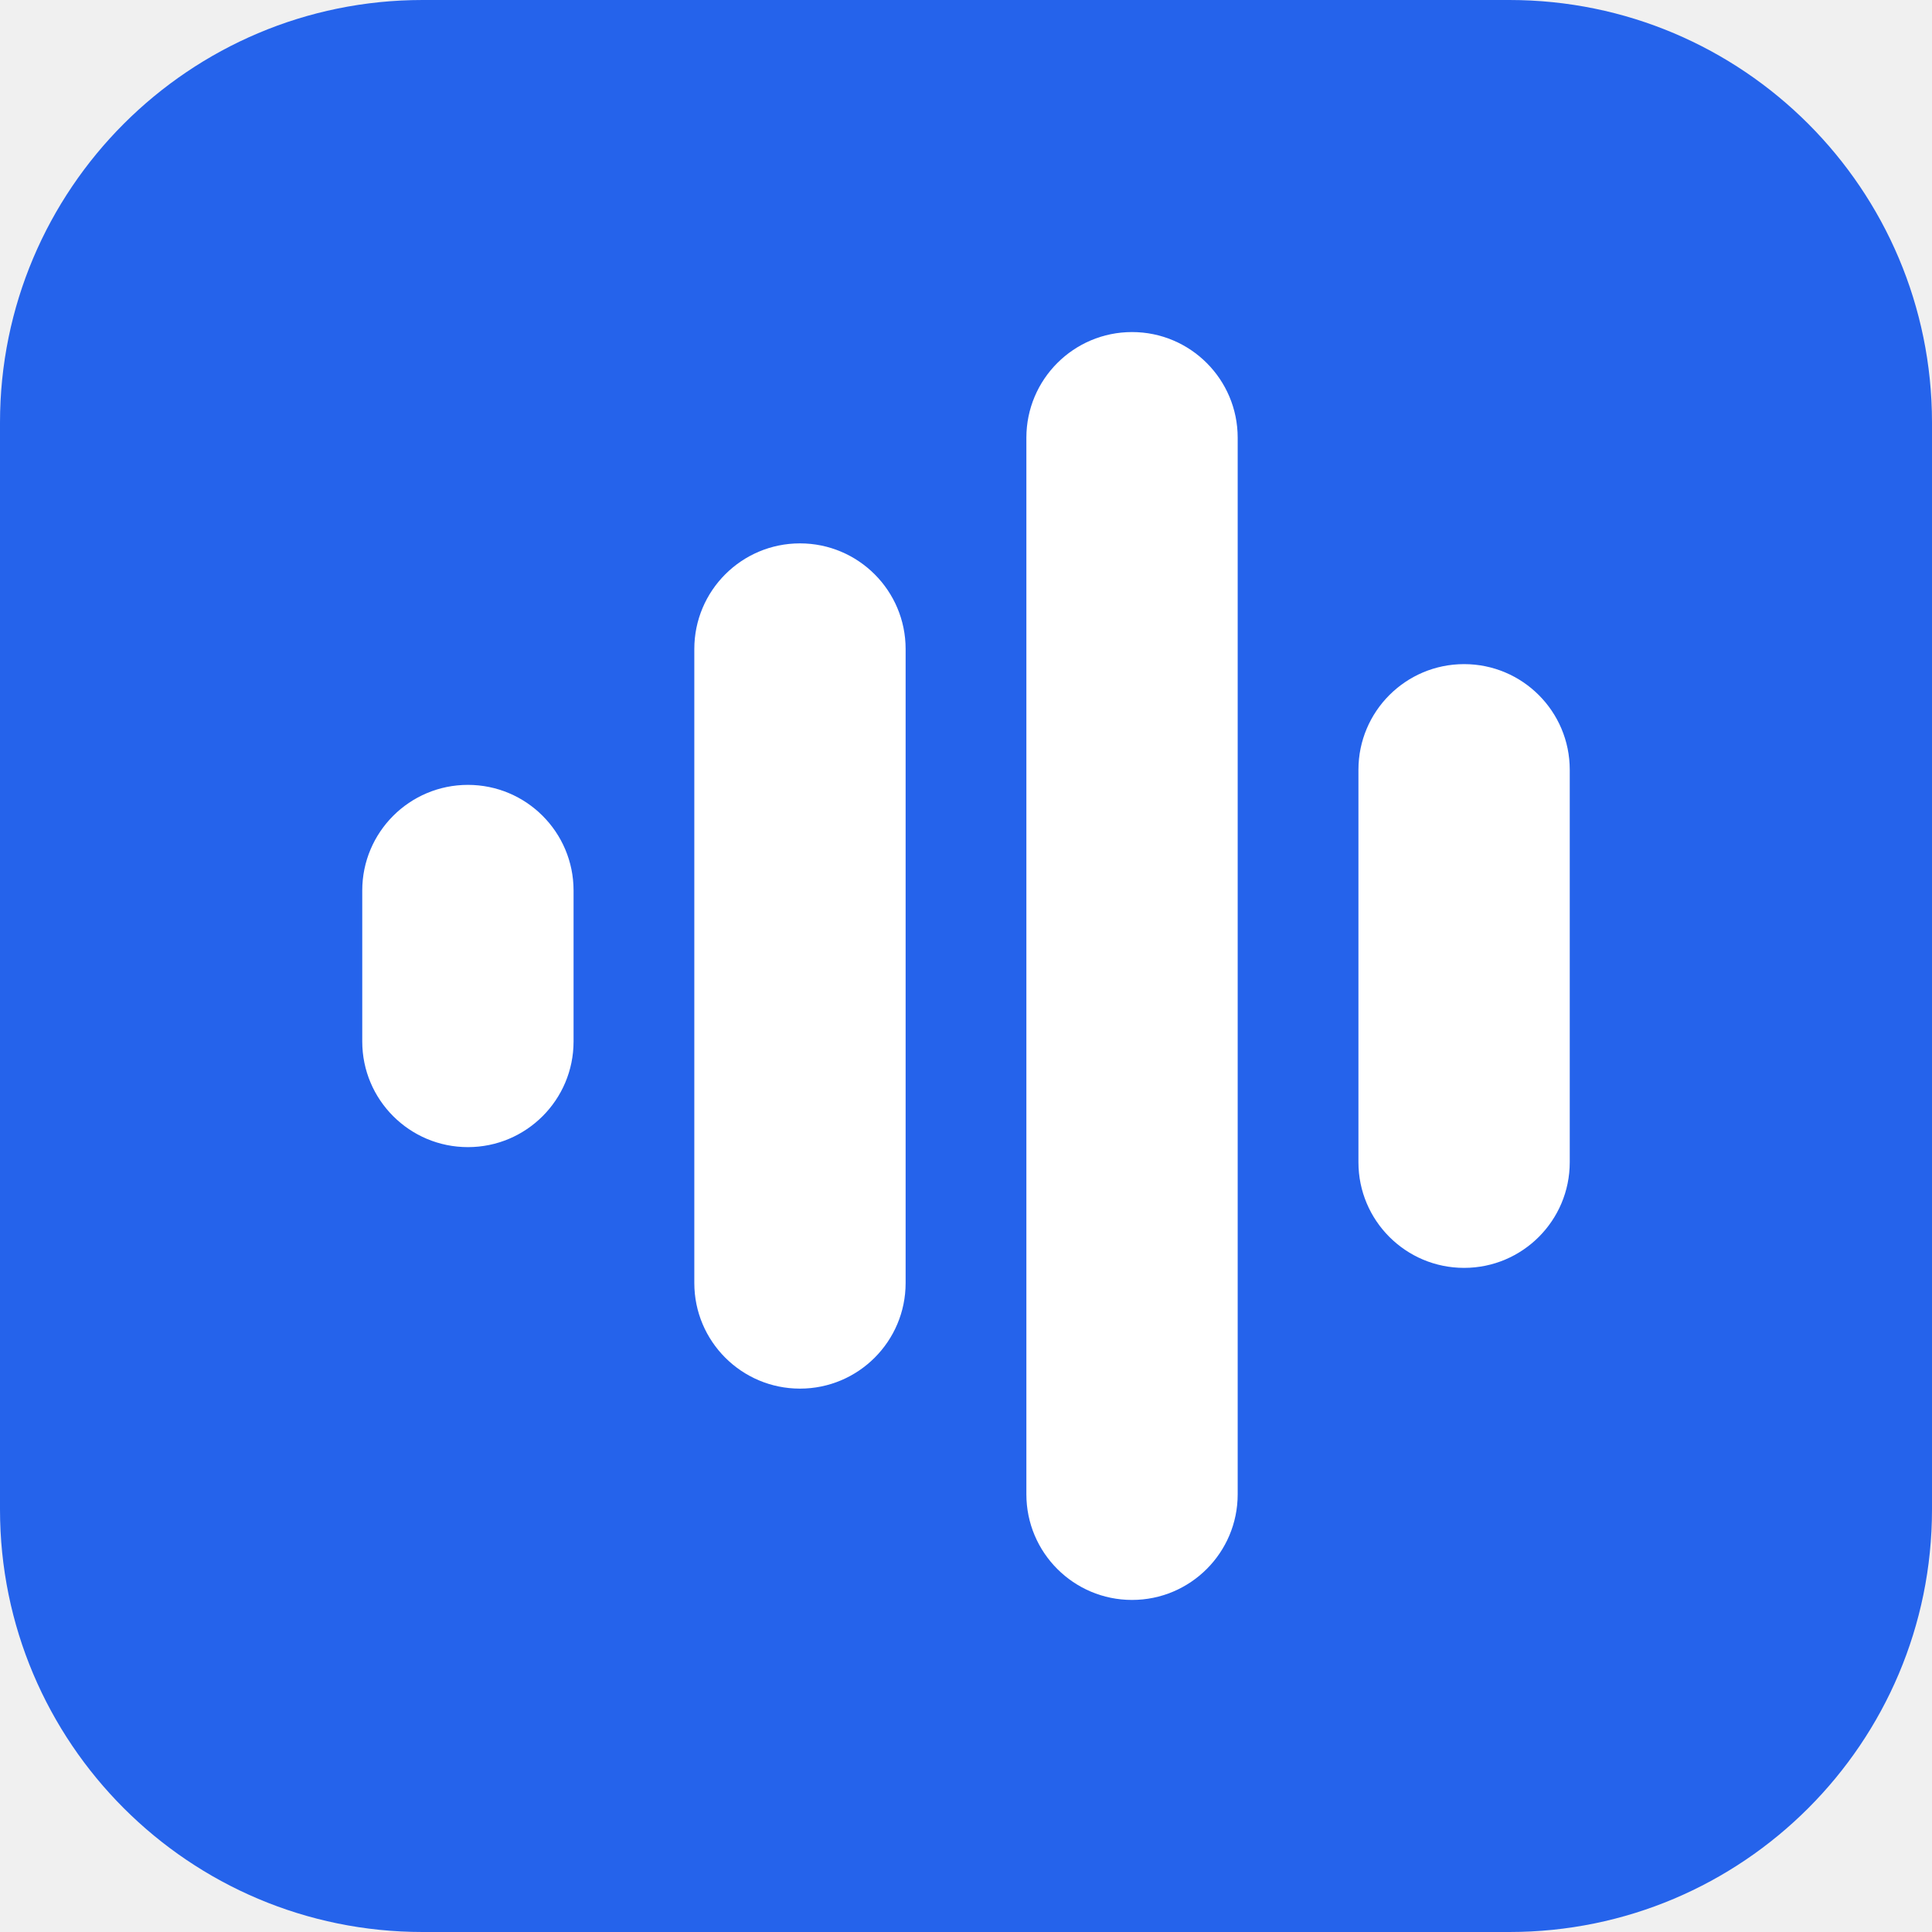
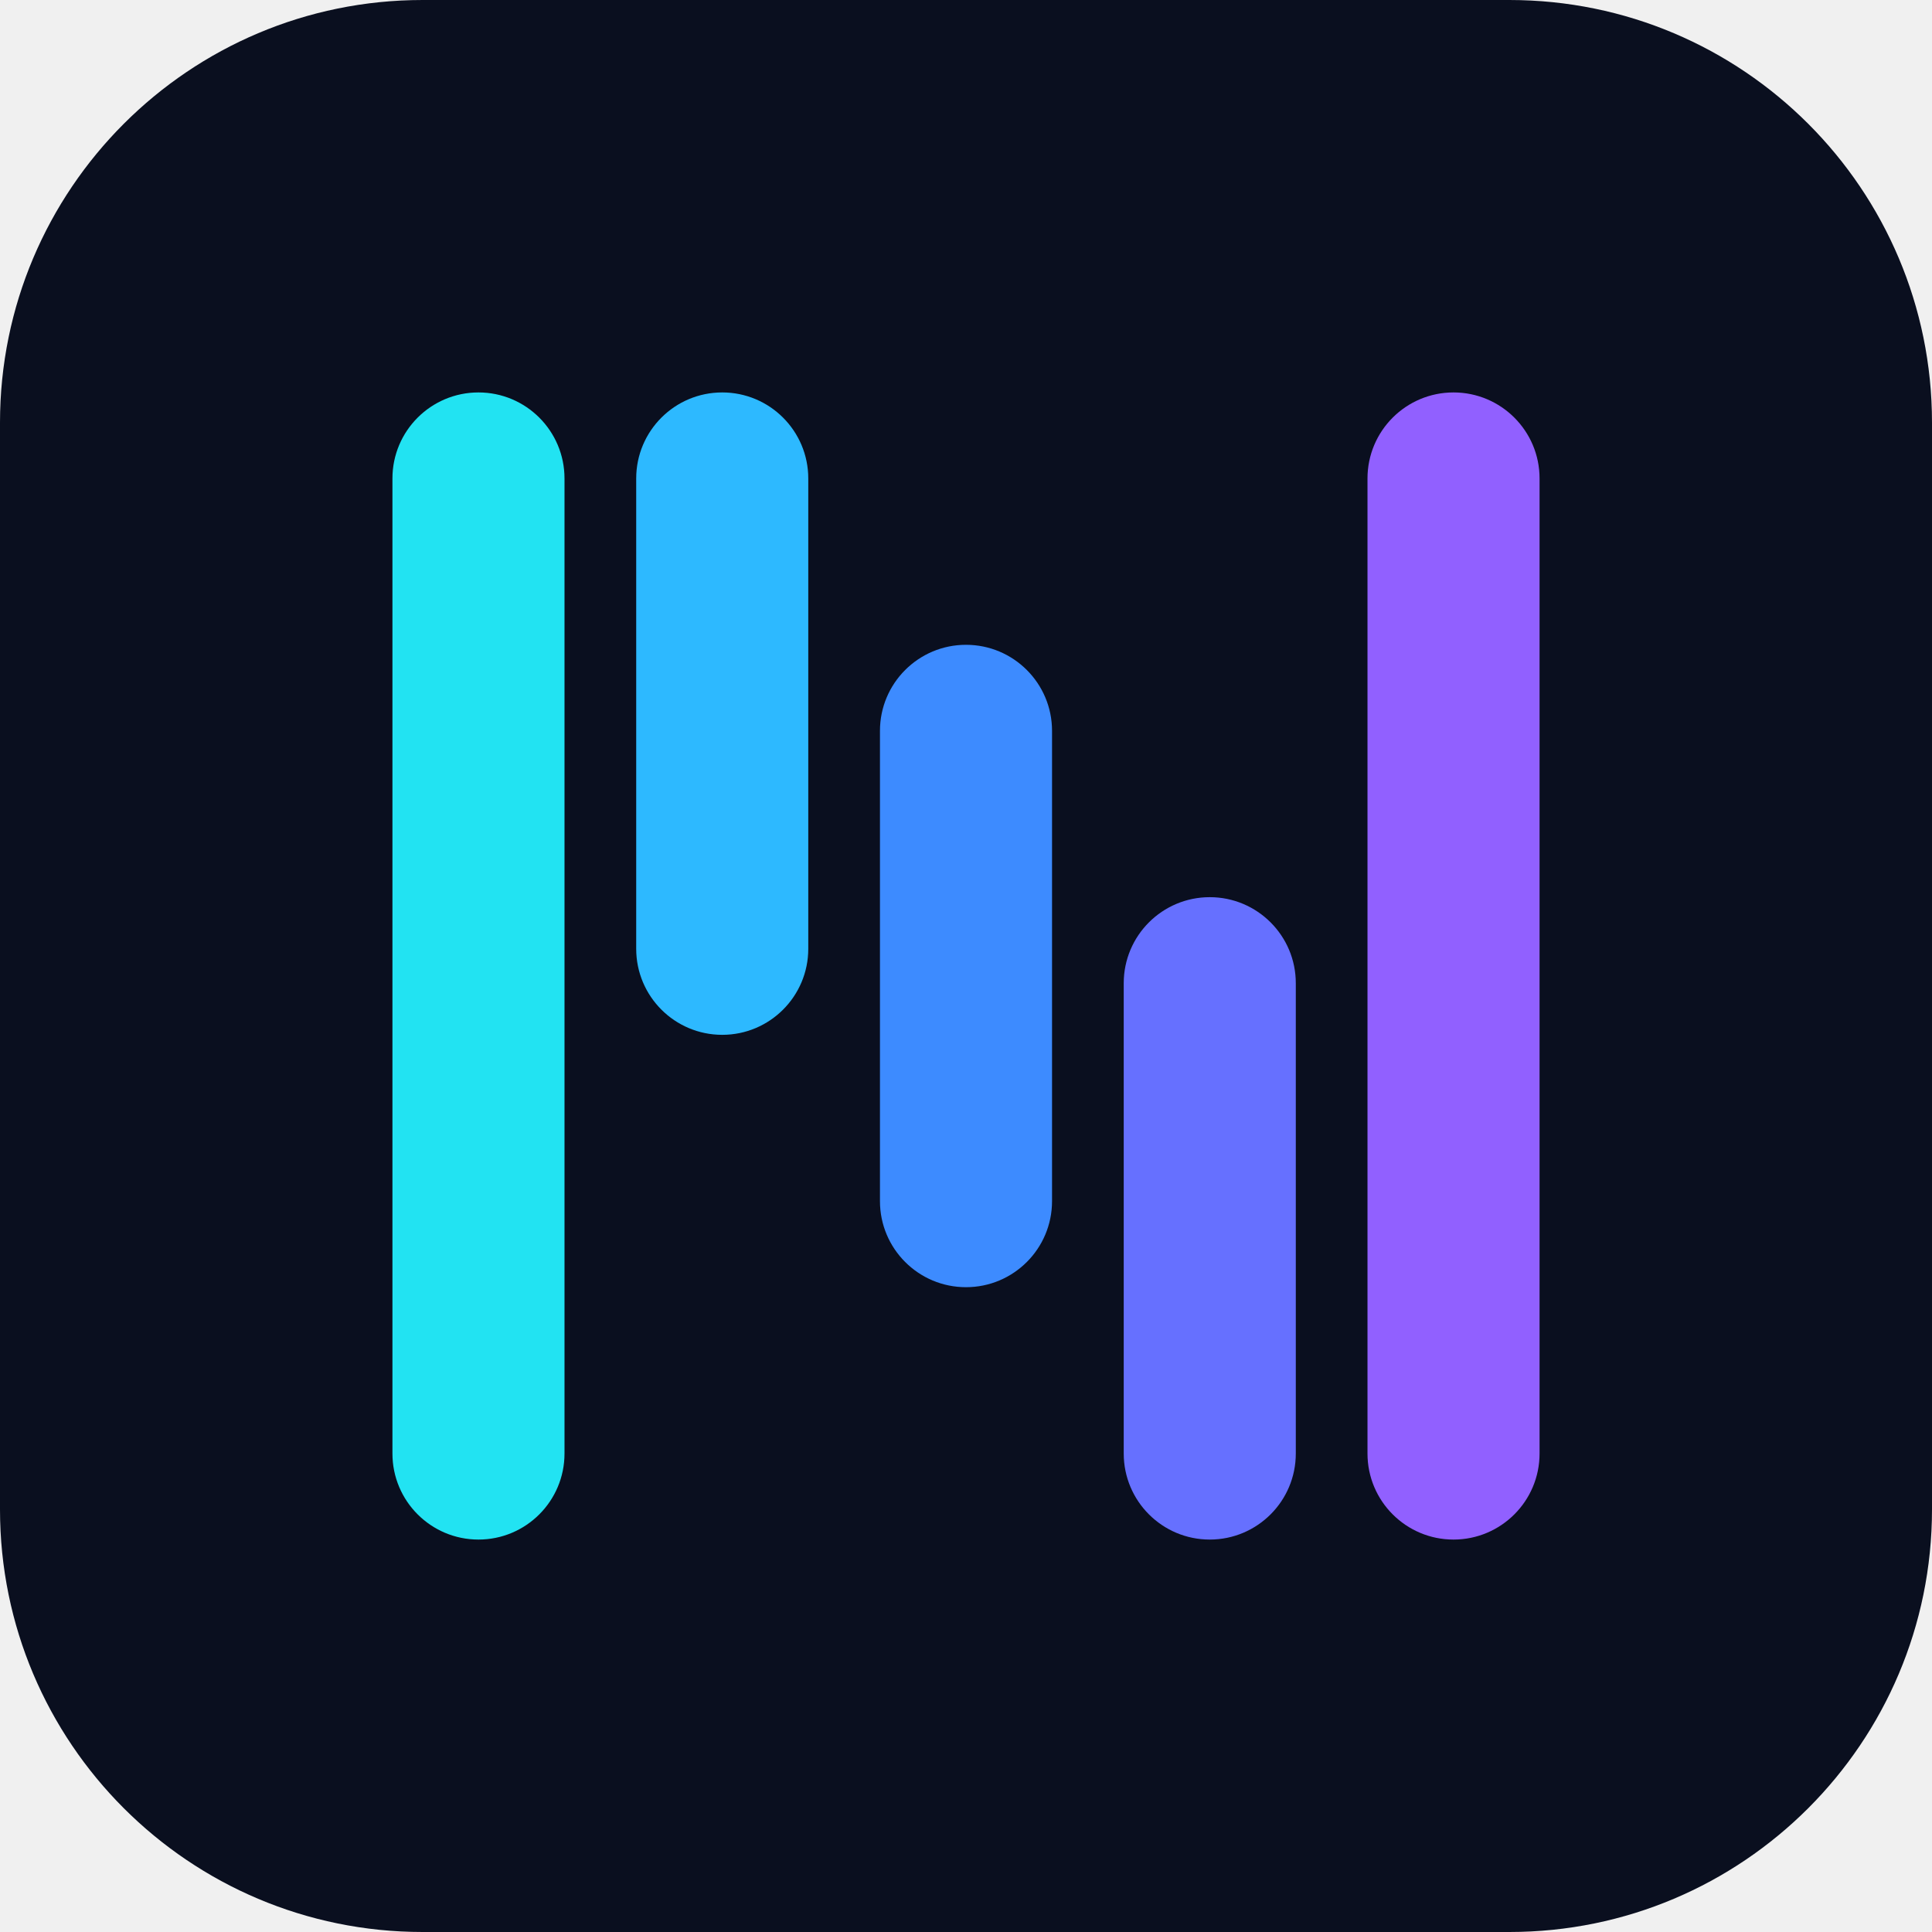
<svg xmlns="http://www.w3.org/2000/svg" viewBox="0 0 32 32">
-   <rect width="32" height="32" rx="7" fill="#2563EB" />
-   <g fill="#FFFFFF">
-     <rect x="6" y="13" width="3.5" height="6" rx="1.75" />
-     <rect x="11.5" y="9" width="3.5" height="14" rx="1.75" />
-     <rect x="17" y="5.5" width="3.5" height="21" rx="1.75" />
-     <rect x="22.5" y="11" width="3.5" height="10" rx="1.75" />
+   <rect width="32" height="32" rx="7" fill="#0A0F1F" />
+   <g transform="translate(6.5 6.5) scale(0.19)">
+     <rect x="0" y="0" width="15" height="100" rx="7.5" fill="#22E3F2" />
+     <rect x="21.25" y="0" width="15" height="56" rx="7.5" fill="#2DB9FF" />
+     <rect x="42.5" y="22" width="15" height="56" rx="7.5" fill="#3D8BFF" />
+     <rect x="63.75" y="44" width="15" height="56" rx="7.5" fill="#6670FF" />
+     <rect x="85" y="0" width="15" height="100" rx="7.5" fill="#9160FF" />
  </g>
</svg>
